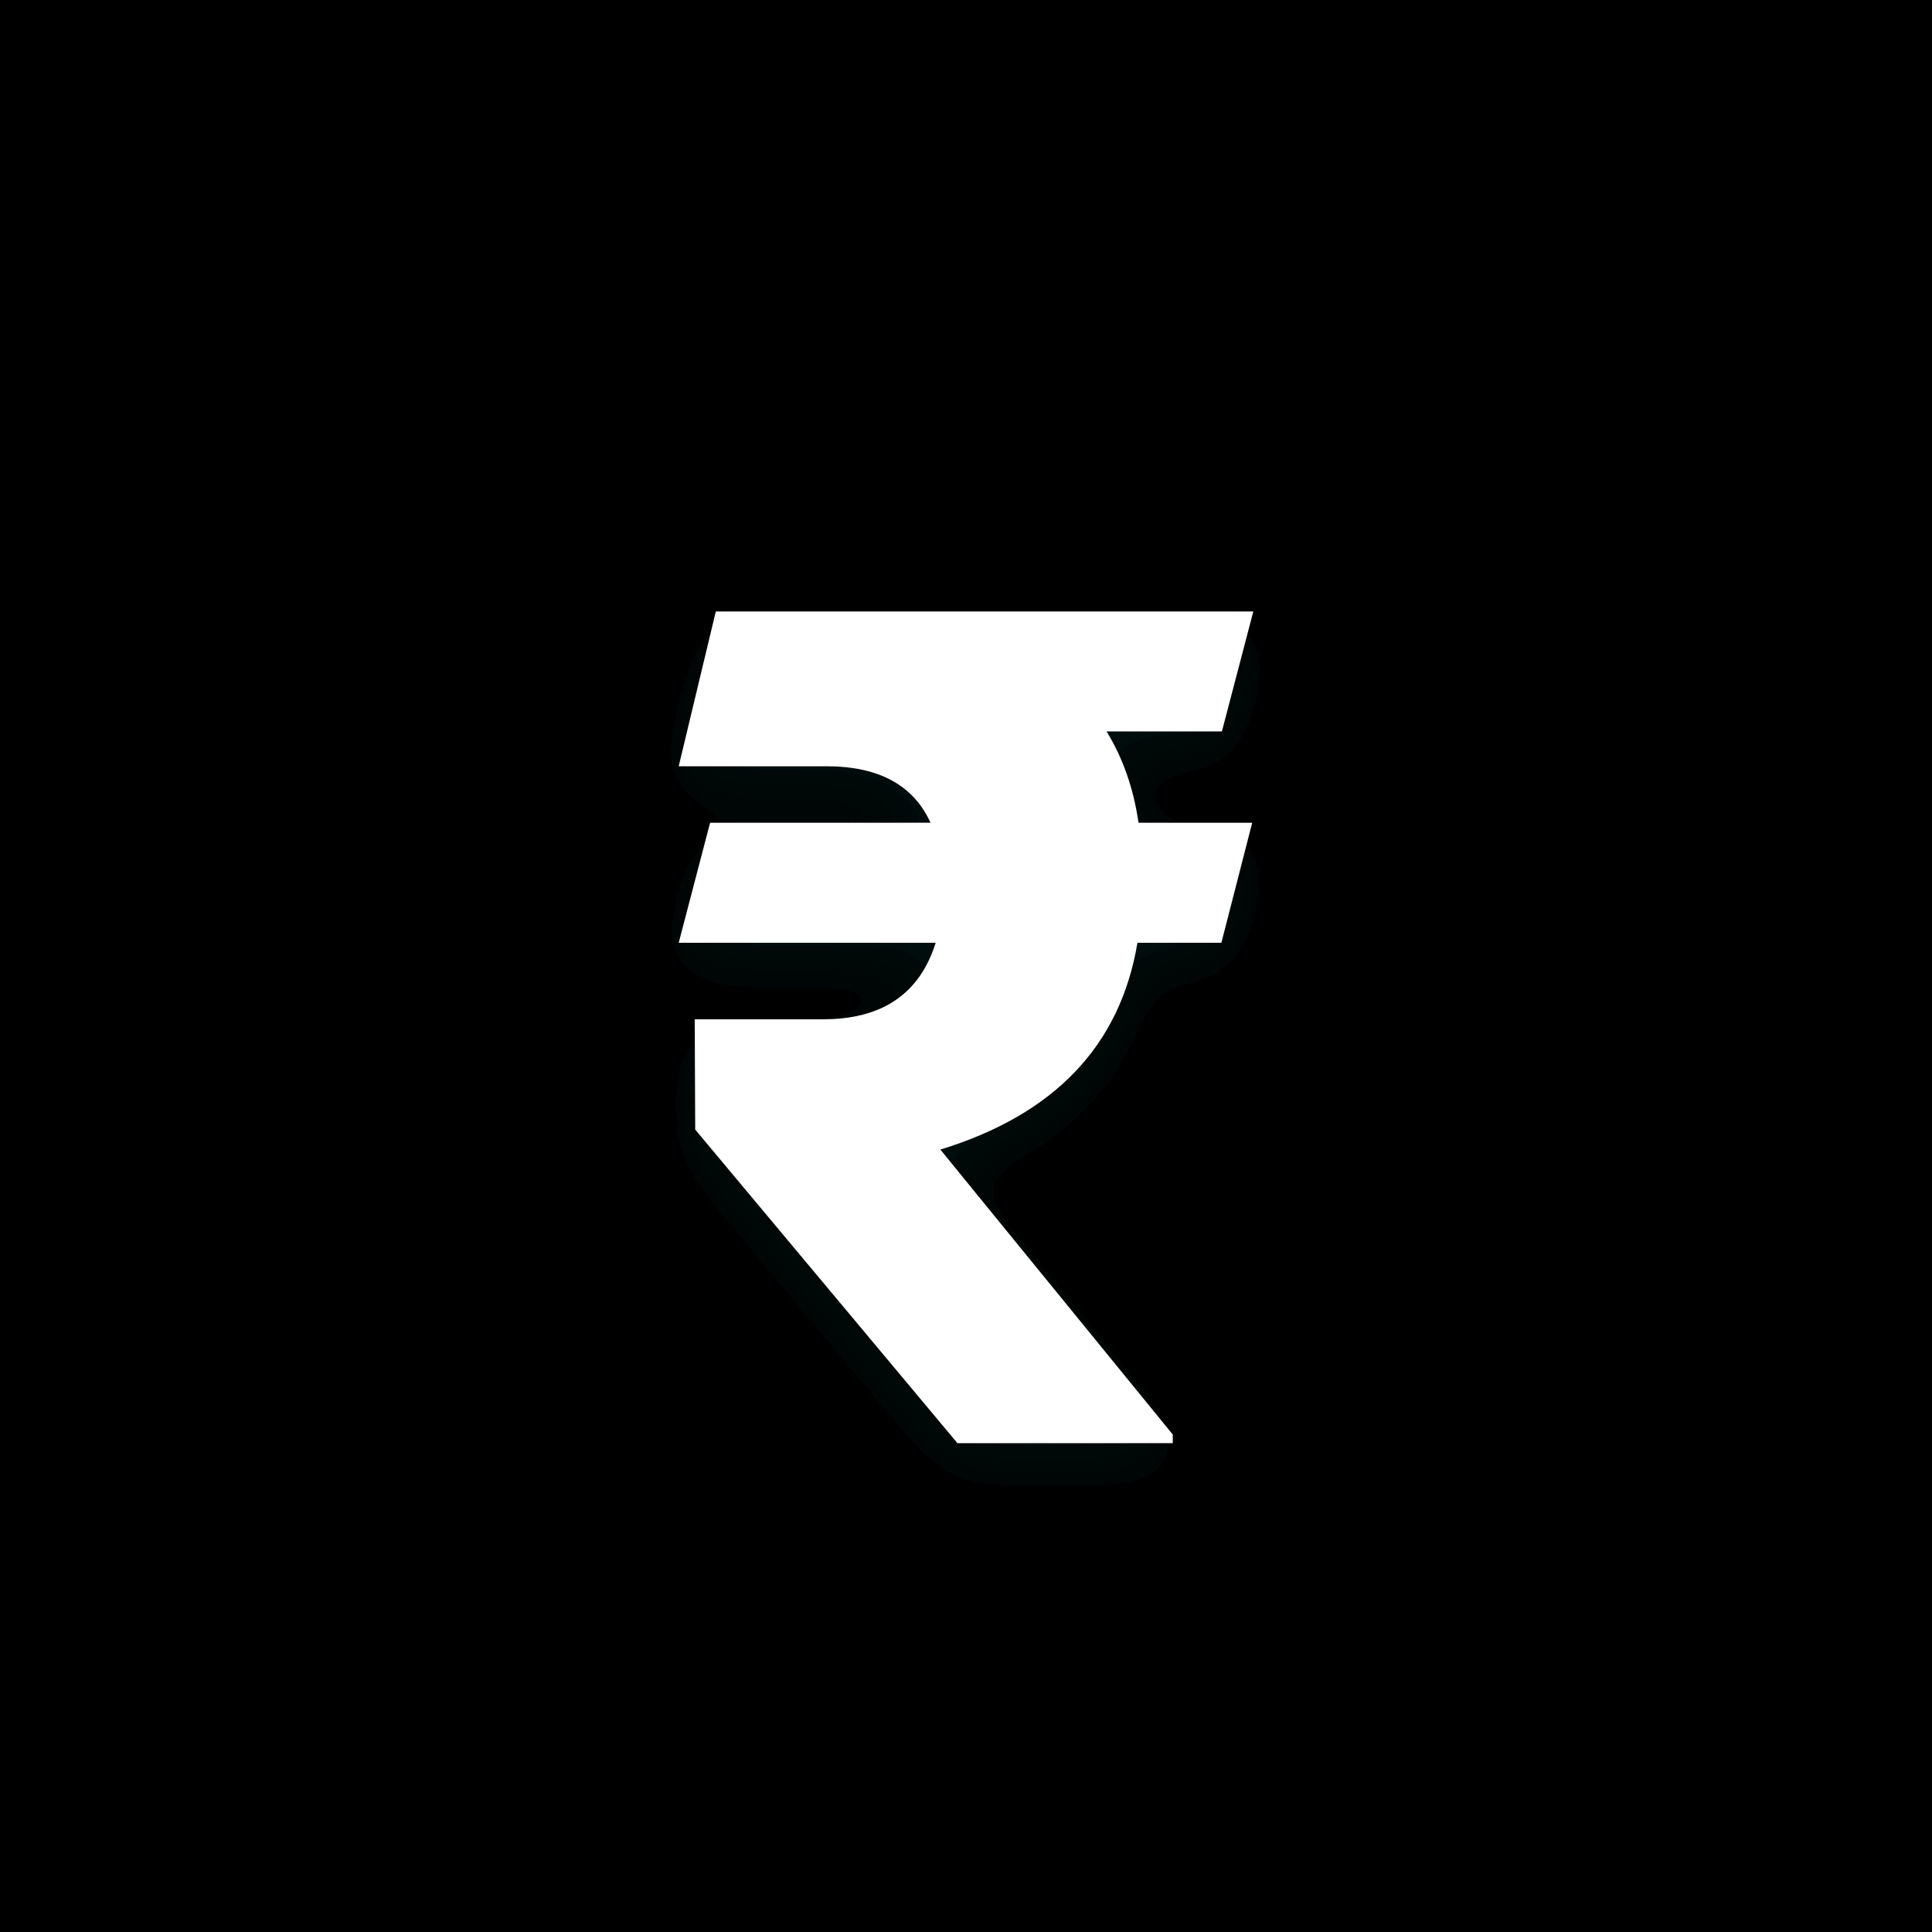
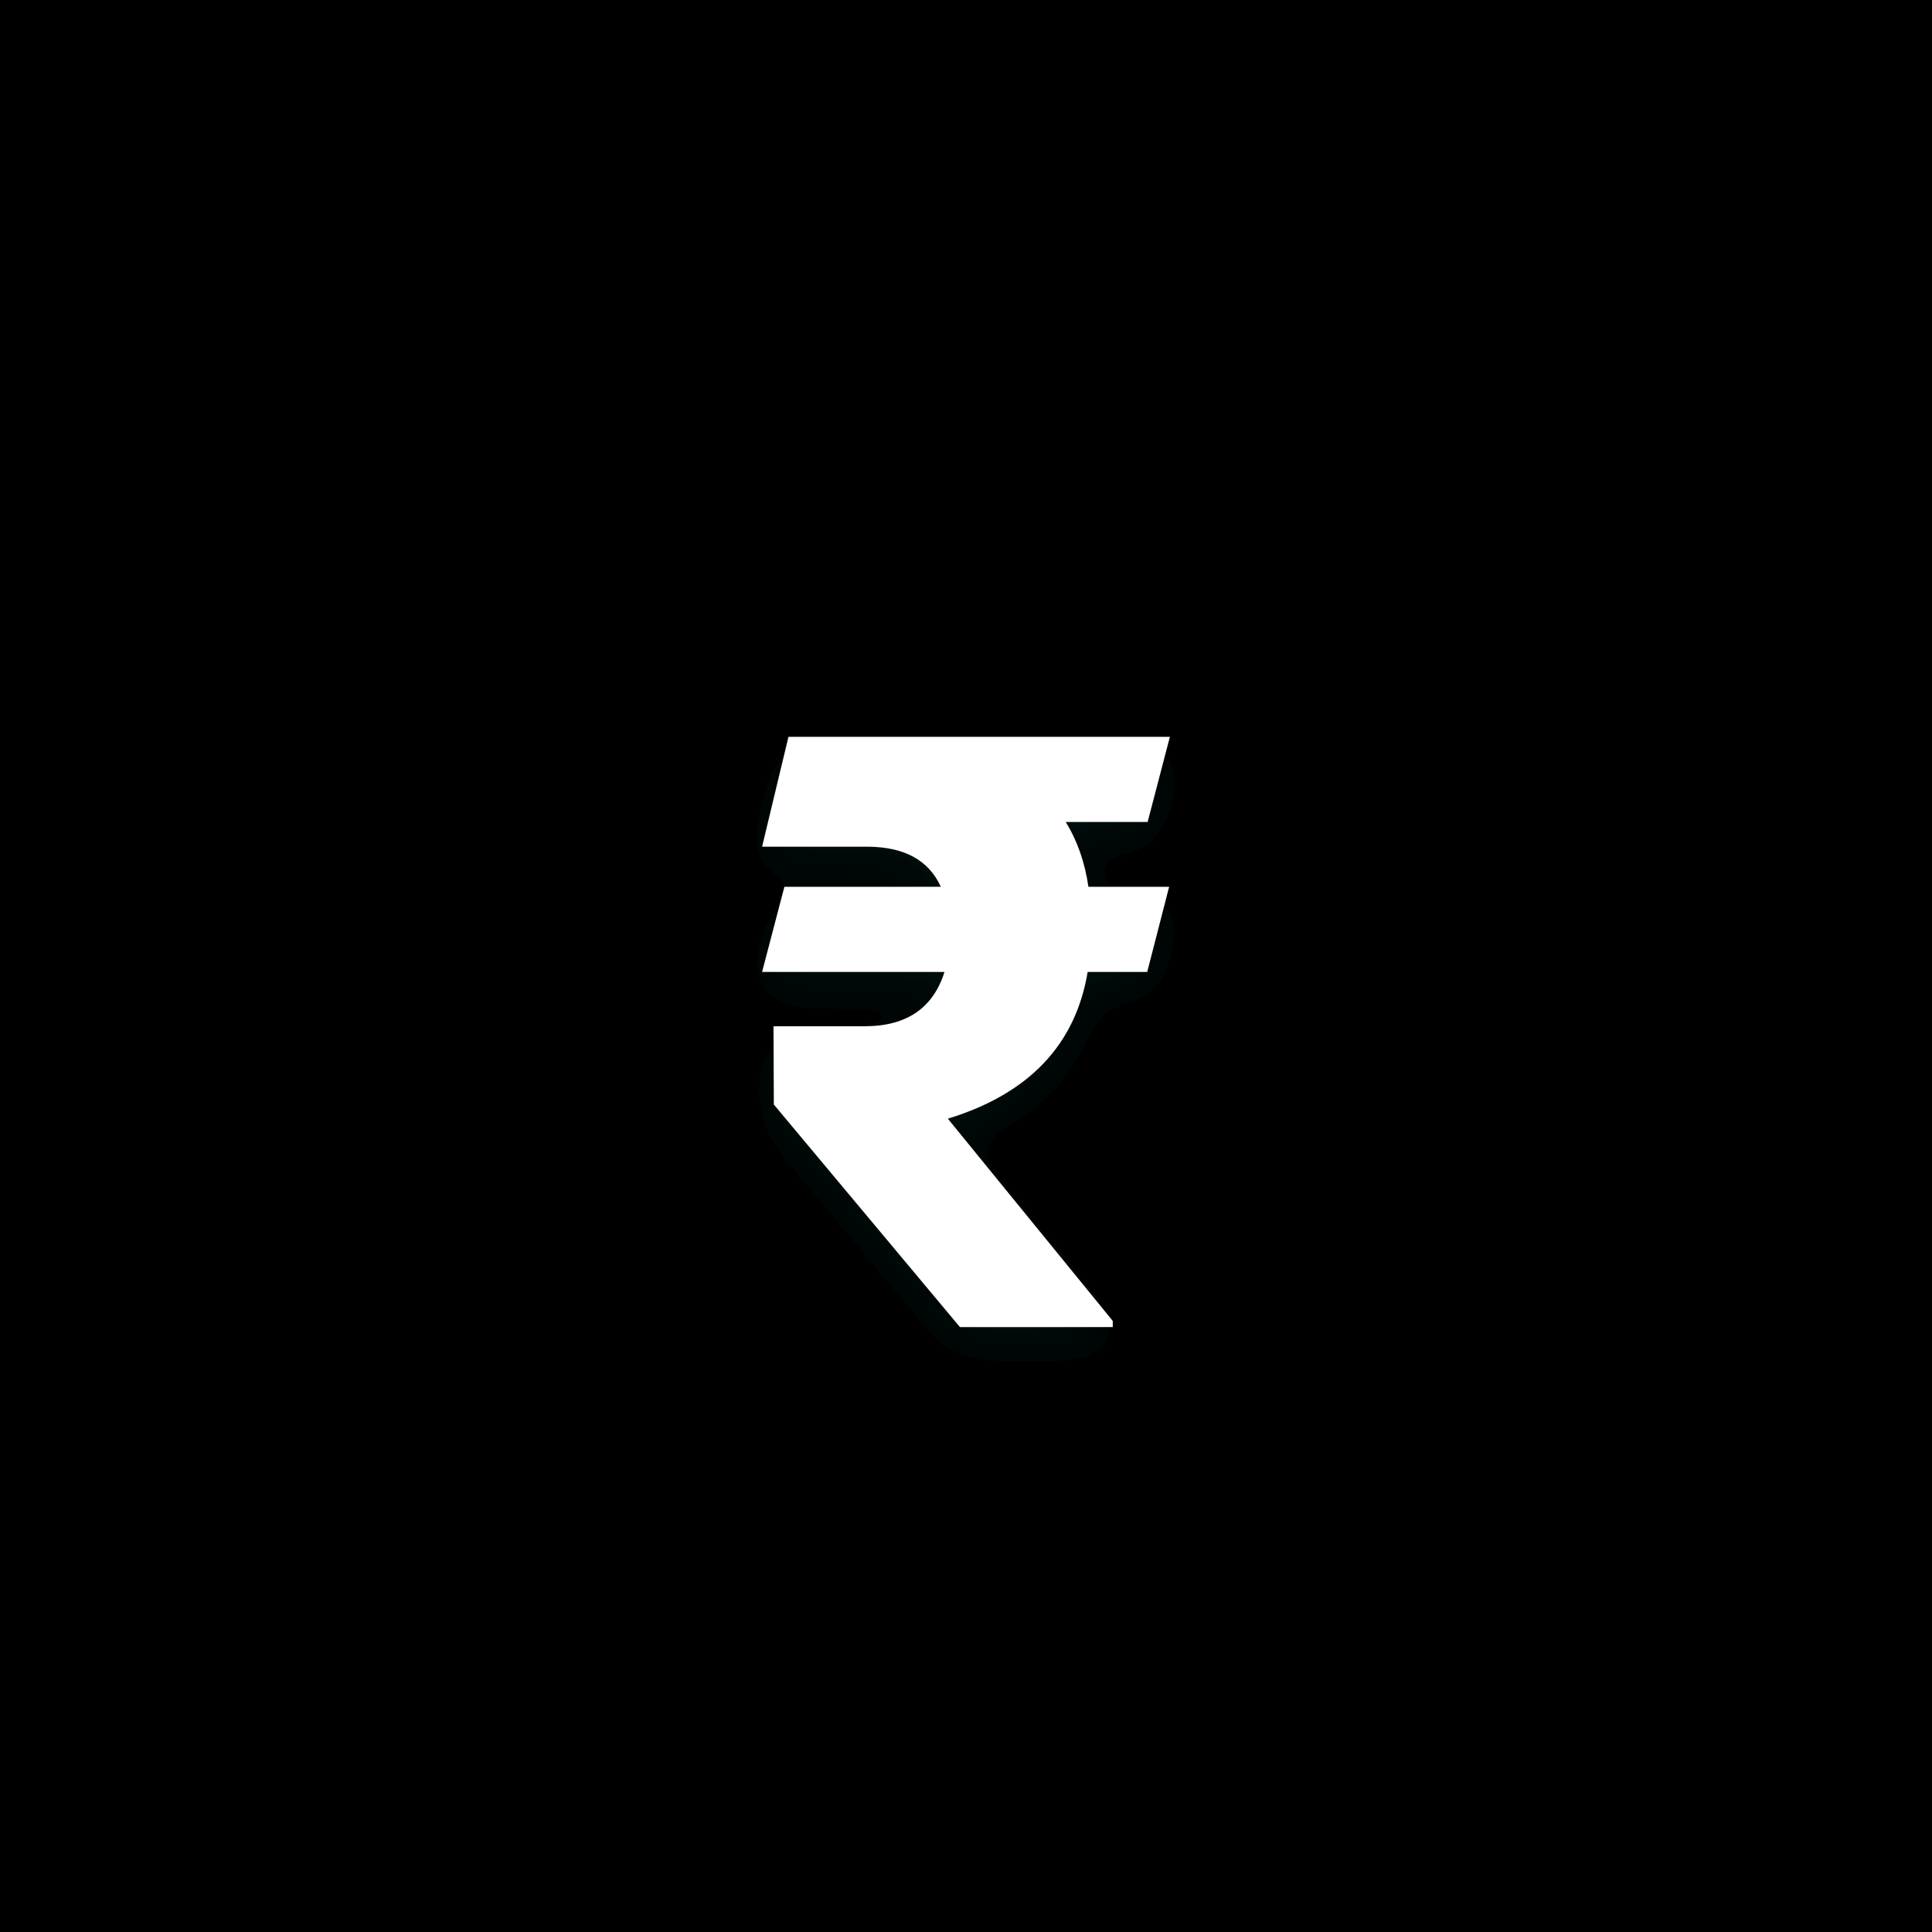
<svg xmlns="http://www.w3.org/2000/svg" viewBox="0 0 512 512" width="100%" height="100%">
  <defs>
-     <linearGradient id="rupeeBgGrad" x1="0%" y1="0%" x2="100%" y2="100%">
+     <linearGradient id="rupeeBgGradMask" x1="0%" y1="0%" x2="100%" y2="100%">
      <stop offset="0%" stopColor="#0F766E" />
      <stop offset="100%" stopColor="#10B981" />
    </linearGradient>
-     <filter id="glyphShadow" x="-20%" y="-20%" width="140%" height="140%">
-       <feDropShadow dx="0" dy="6" stdDeviation="8" flood-color="#042F2C" flood-opacity="0.35" />
+     <filter id="glyphShadowMask" x="-20%" y="-20%" width="140%" height="140%">
+       <feDropShadow dx="0" dy="5" stdDeviation="6" flood-color="#042F2C" flood-opacity="0.3" />
    </filter>
  </defs>
-   <rect width="512" height="512" fill="url(#rupeeBgGrad)" />
-   <g filter="url(#glyphShadow)">
-     <text x="50%" y="54%" text-anchor="middle" dominant-baseline="central" font-family="system-ui, -apple-system, 'Plus Jakarta Sans', 'Segoe UI', Roboto, sans-serif" font-weight="800" font-size="310" fill="#FFFFFF">₹</text>
+   <rect width="512" height="512" fill="url(#rupeeBgGradMask)" />
+   <g filter="url(#glyphShadowMask)">
+     <text x="50%" y="54%" text-anchor="middle" dominant-baseline="central" font-family="system-ui, -apple-system, 'Plus Jakarta Sans', 'Segoe UI', Roboto, sans-serif" font-weight="800" font-size="220" fill="#FFFFFF">₹</text>
  </g>
</svg>
